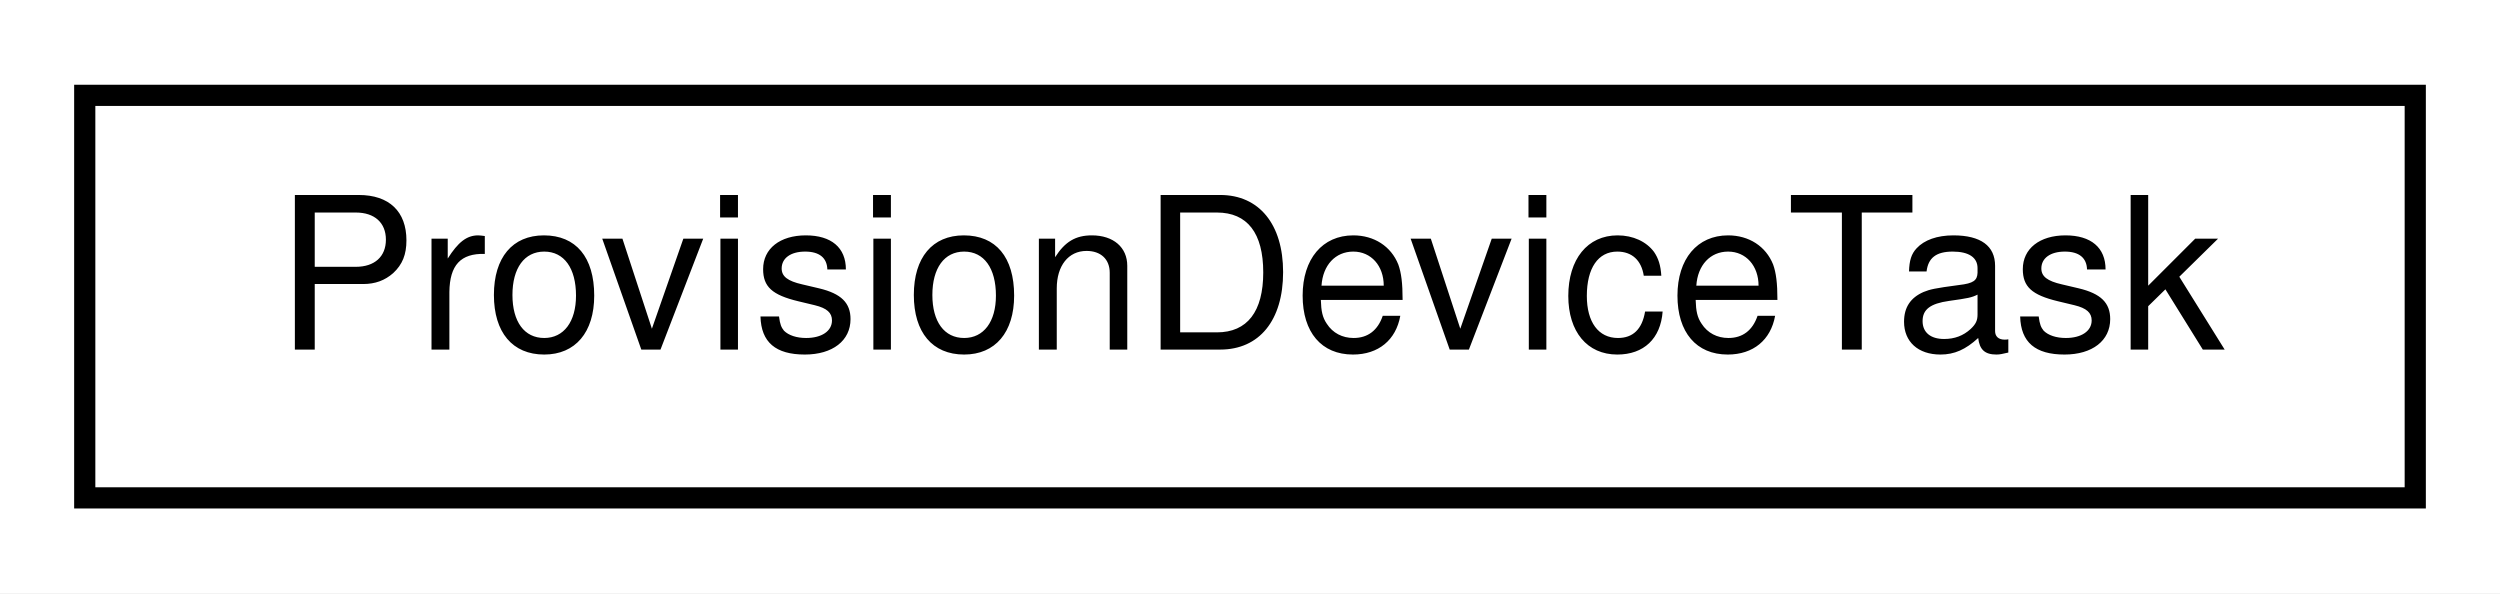
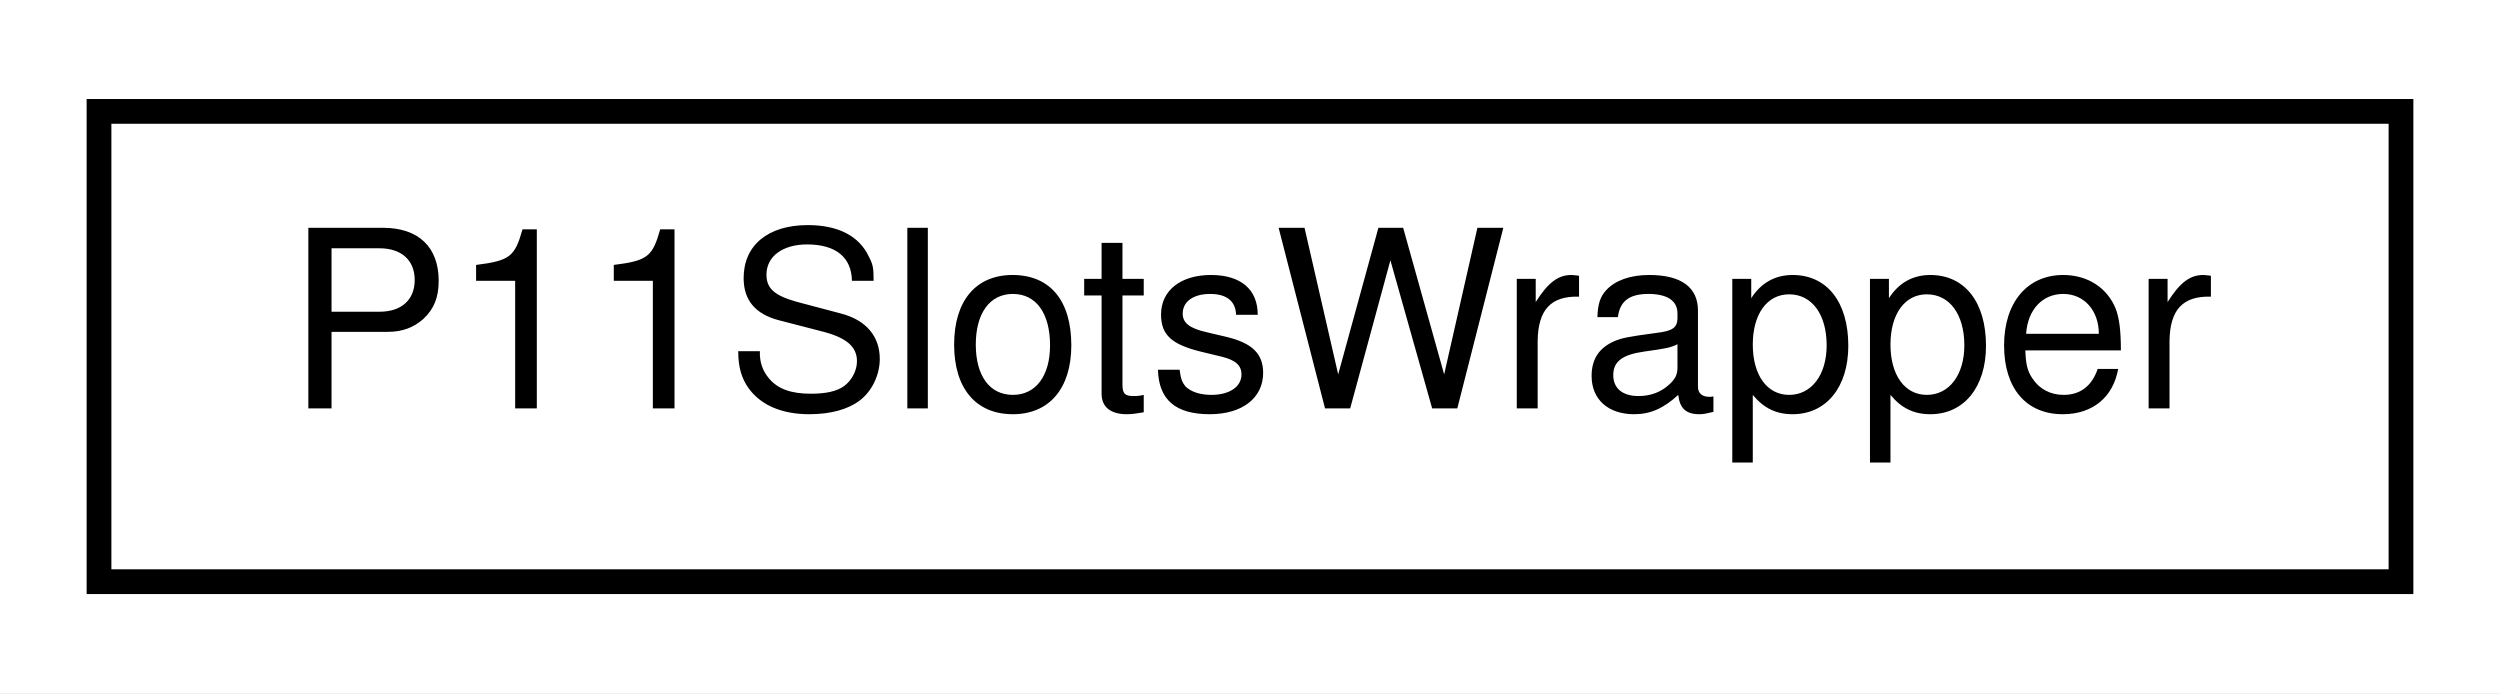
- <svg xmlns="http://www.w3.org/2000/svg" xmlns:xlink="http://www.w3.org/1999/xlink" width="118pt" height="28pt" viewBox="0.00 0.00 118.00 28.00">
+ <svg xmlns="http://www.w3.org/2000/svg" xmlns:xlink="http://www.w3.org/1999/xlink" width="101pt" height="28pt" viewBox="0.00 0.00 101.00 28.00">
  <g id="graph0" class="graph" transform="scale(1 1) rotate(0) translate(4 24)">
-     <polygon fill="#ffffff" stroke="transparent" points="-4,4 -4,-24 114,-24 114,4 -4,4" />
+     <polygon fill="#ffffff" stroke="transparent" points="-4,4 -4,-24 97,-24 97,4 -4,4" />
    <g id="node1" class="node">
      <g id="a_node1">
-         <a xlink:href="class_provision_device_task.html" target="_top" xlink:title="ProvisionDeviceTask">
-           <polygon fill="#ffffff" stroke="#000000" points="0,-.5 0,-19.5 110,-19.5 110,-.5 0,-.5" />
-           <text text-anchor="middle" x="55" y="-7.5" font-family="Helvetica,sans-Serif" font-size="10.00" fill="#000000">ProvisionDeviceTask</text>
+         <a xlink:href="class_p11_slots_wrapper.html" target="_top" xlink:title="P11SlotsWrapper">
+           <polygon fill="#ffffff" stroke="#000000" points="0,-.5 0,-19.5 93,-19.5 93,-.5 0,-.5" />
+           <text text-anchor="middle" x="46.5" y="-7.5" font-family="Helvetica,sans-Serif" font-size="10.00" fill="#000000">P11SlotsWrapper</text>
        </a>
      </g>
    </g>
  </g>
</svg>
